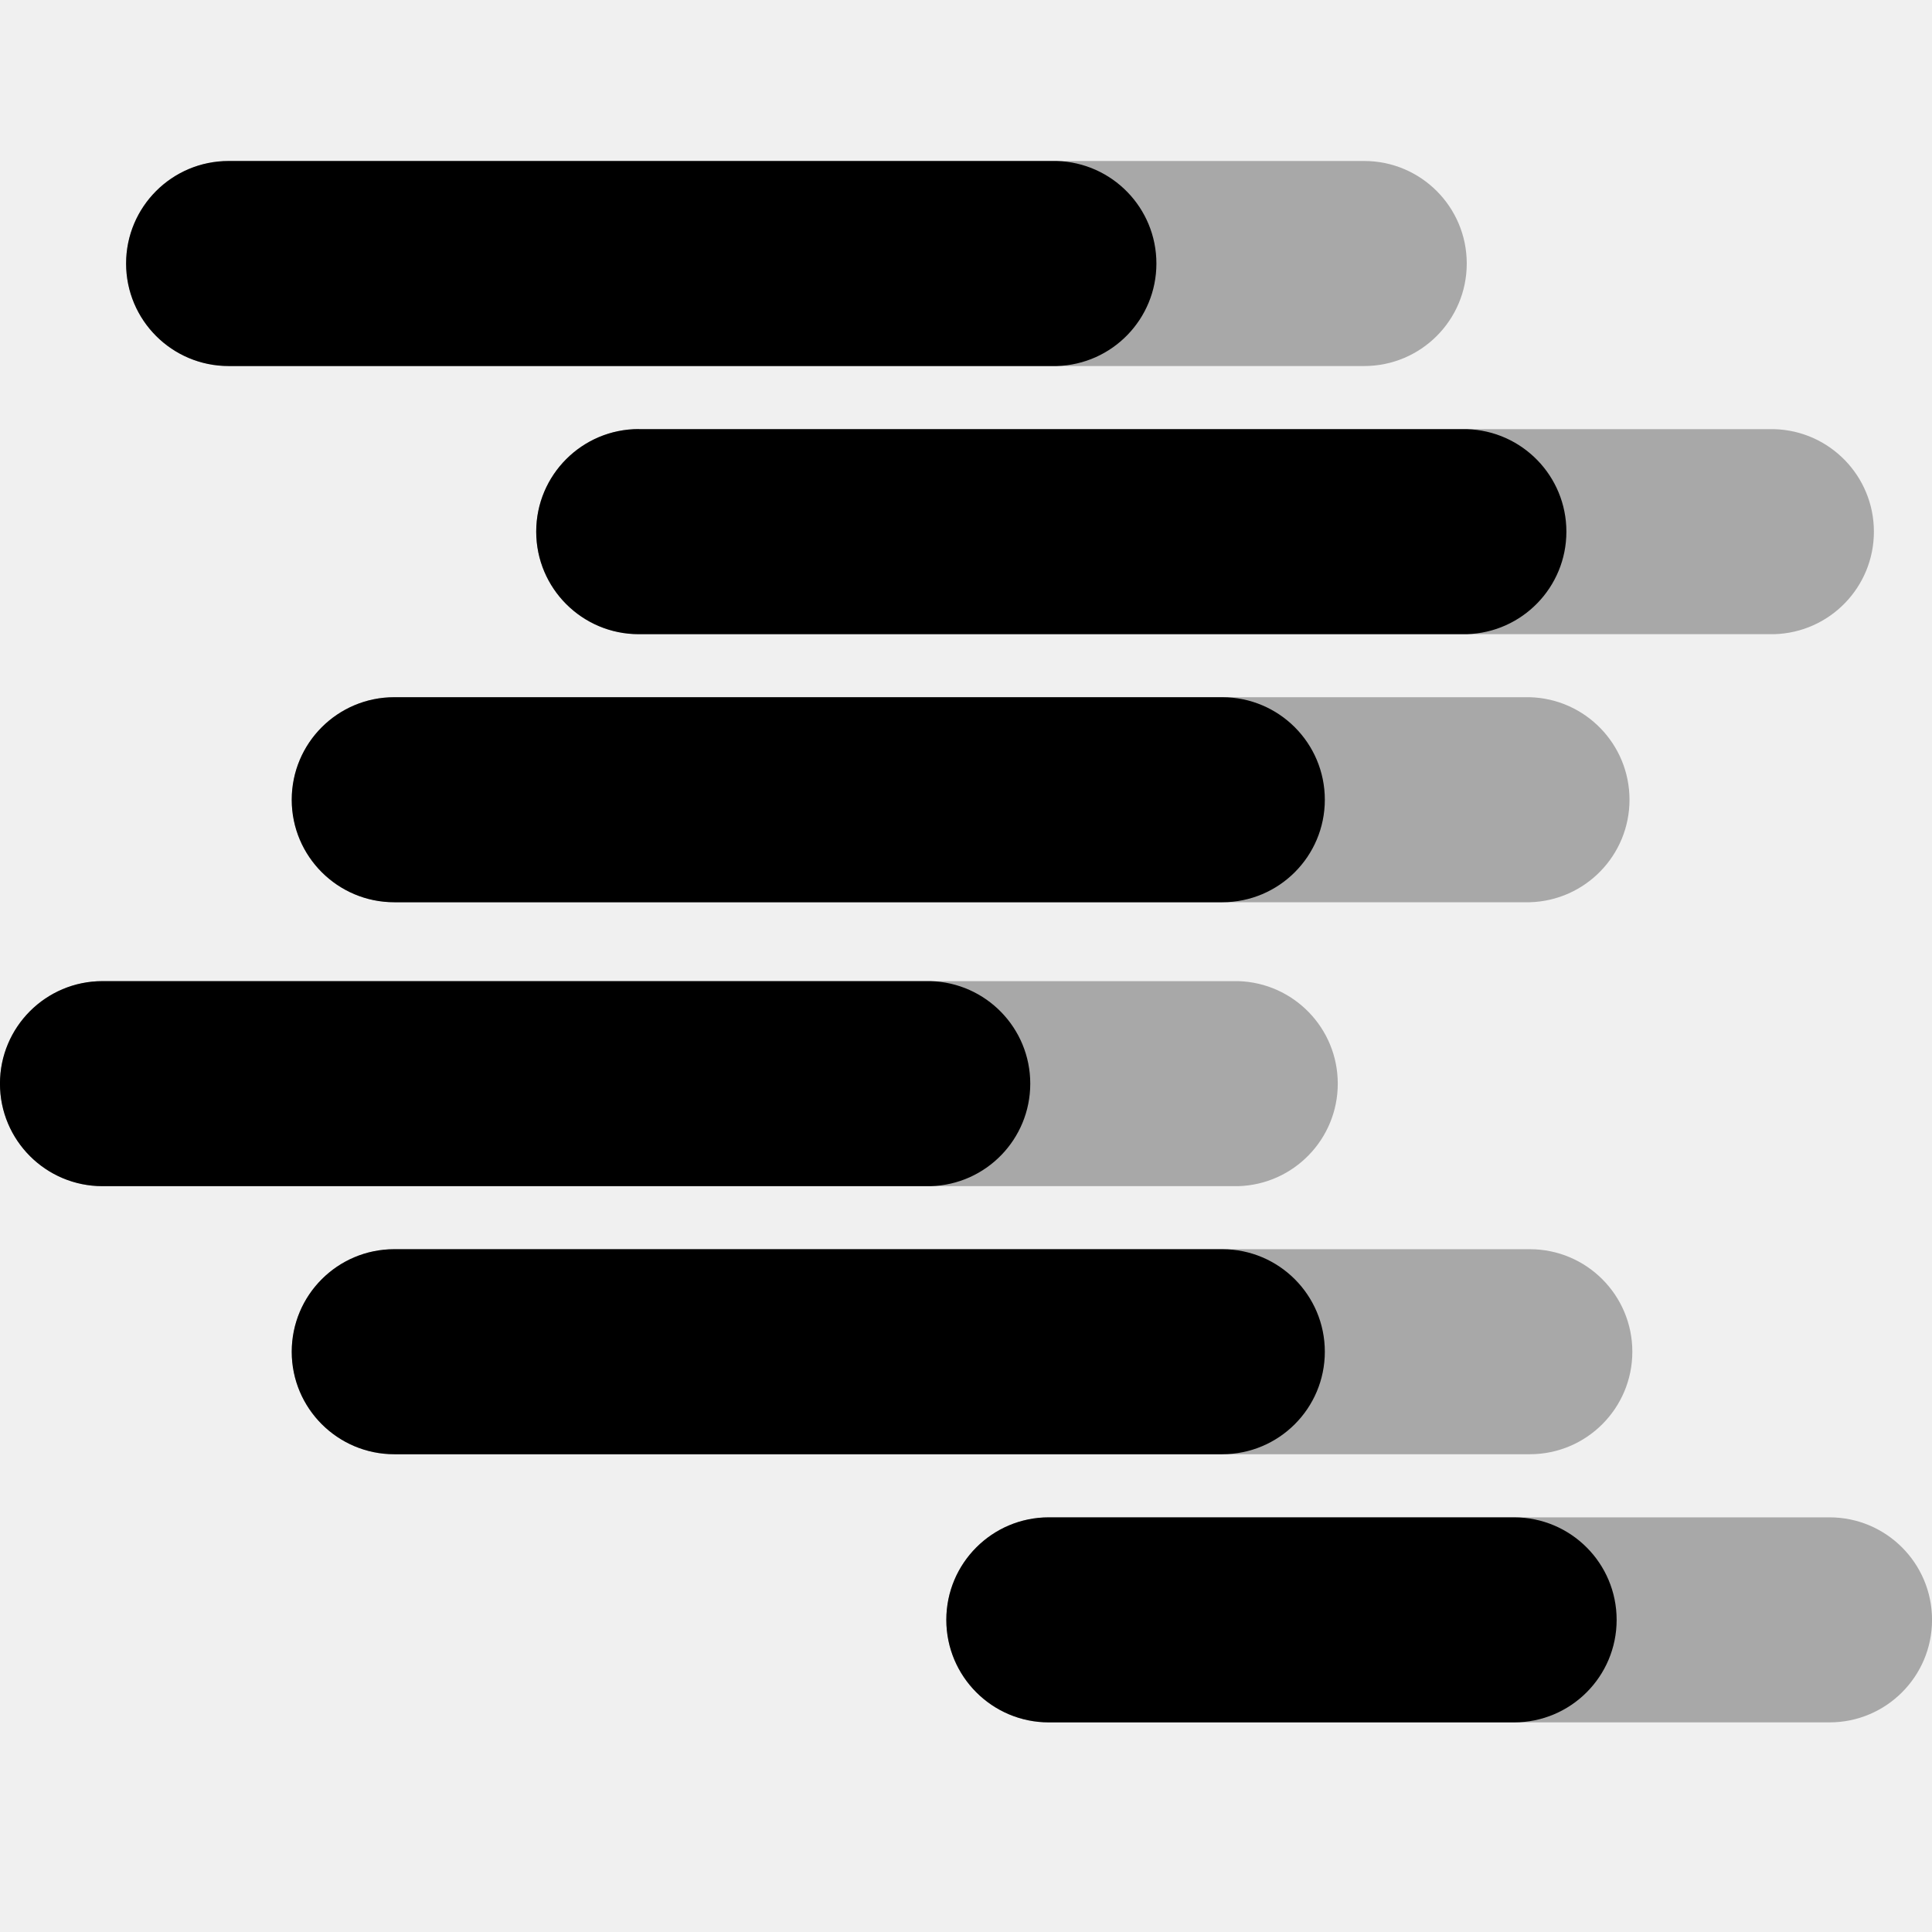
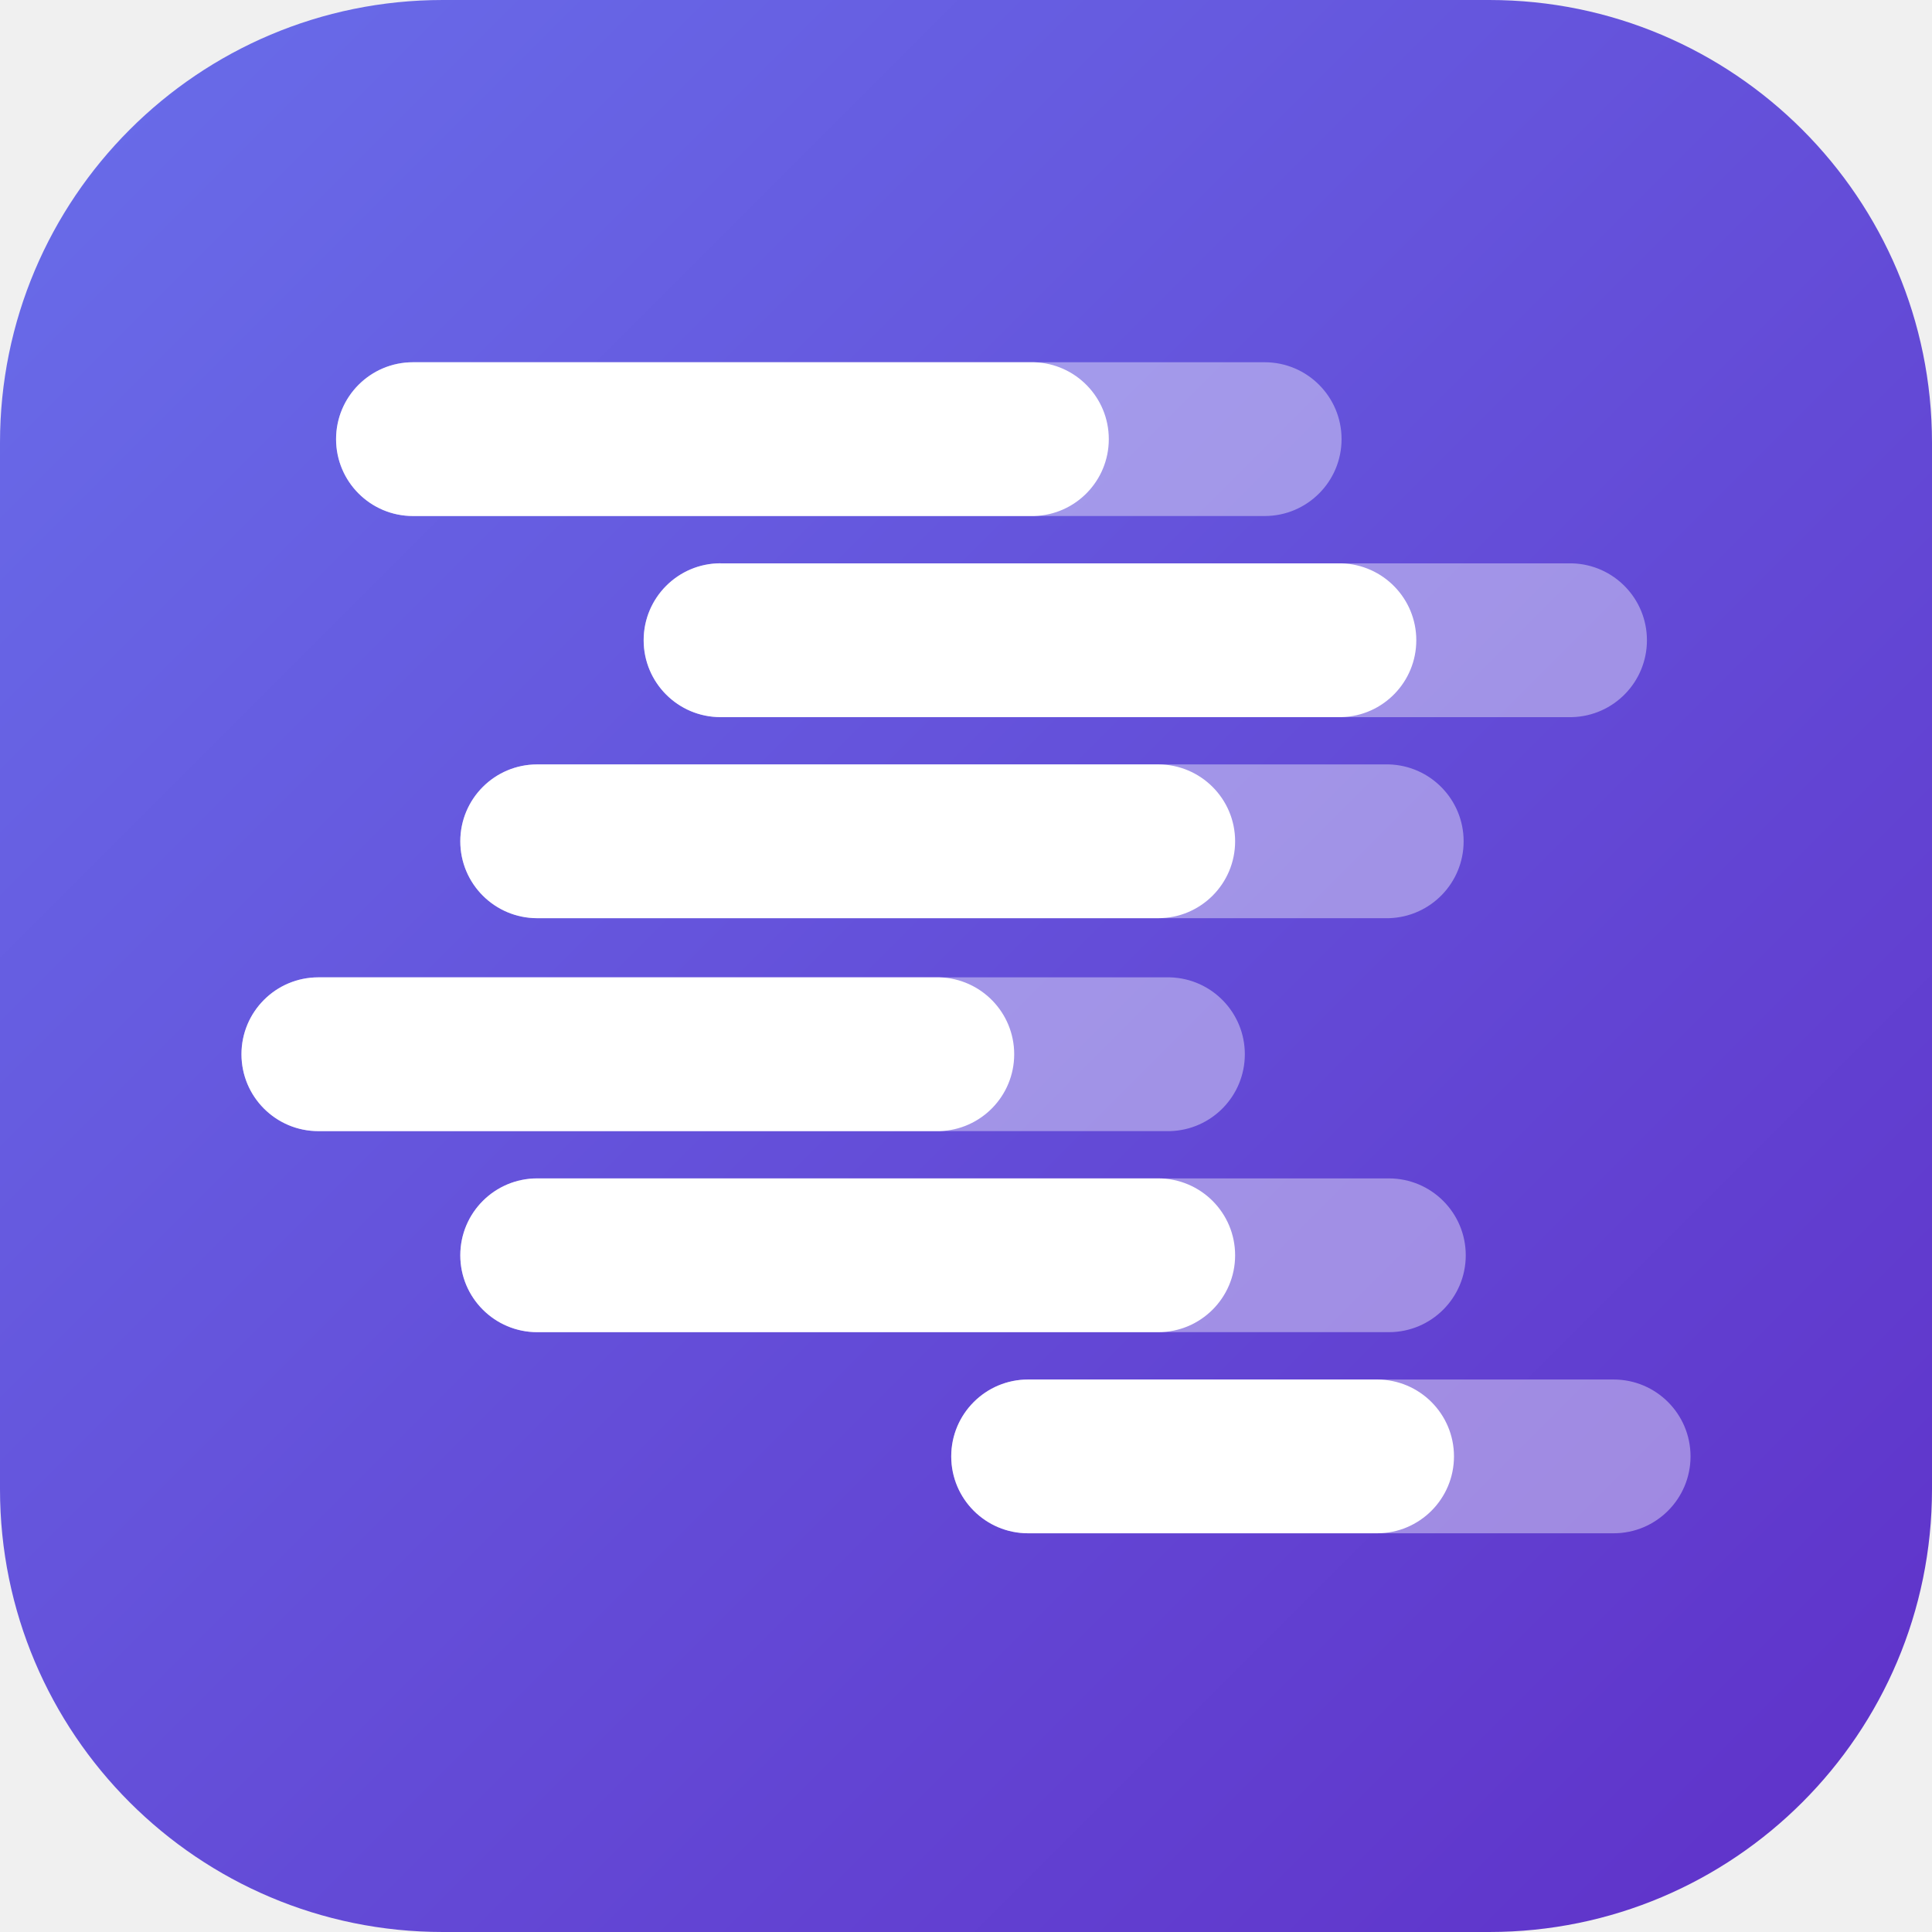
- <svg xmlns="http://www.w3.org/2000/svg" width="24" height="24" fill="currentColor" fill-rule="evenodd" viewBox="0 0 24 24">
-   <path d="M2.84 2a1.273 1.273 0 100 2.547h14.107a1.273 1.273 0 100-2.547H2.84zM7.935 5.33a1.273 1.273 0 000 2.548H22.04a1.274 1.274 0 000-2.547H7.935zM3.624 9.935c0-.704.57-1.274 1.274-1.274h14.106a1.274 1.274 0 010 2.547H4.898c-.703 0-1.274-.57-1.274-1.273zM1.273 12.188a1.273 1.273 0 100 2.547H15.38a1.274 1.274 0 000-2.547H1.273zM3.624 16.792c0-.704.57-1.274 1.274-1.274h14.106a1.273 1.273 0 110 2.547H4.898c-.703 0-1.274-.57-1.274-1.273zM13.029 18.849a1.273 1.273 0 100 2.547h9.698a1.273 1.273 0 100-2.547h-9.698z" fill-opacity=".3" />
-   <path d="M2.84 2a1.273 1.273 0 100 2.547h10.287a1.274 1.274 0 000-2.547H2.84zM7.935 5.33a1.273 1.273 0 000 2.548H18.22a1.274 1.274 0 000-2.547H7.935zM3.624 9.935c0-.704.57-1.274 1.274-1.274h10.286a1.273 1.273 0 010 2.547H4.898c-.703 0-1.274-.57-1.274-1.273zM1.273 12.188a1.273 1.273 0 100 2.547H11.56a1.274 1.274 0 000-2.547H1.273zM3.624 16.792c0-.704.57-1.274 1.274-1.274h10.286a1.273 1.273 0 110 2.547H4.898c-.703 0-1.274-.57-1.274-1.273zM13.029 18.849a1.273 1.273 0 100 2.547h5.78a1.273 1.273 0 100-2.547h-5.78z" />
+ <svg xmlns="http://www.w3.org/2000/svg" width="24" height="24" viewBox="0 0 24 24">
+   <defs>
+     <linearGradient id="lms" x1="0" y1="0" x2="1" y2="1">
+       <stop offset="0" stop-color="#696EEA" />
+       <stop offset="1" stop-color="#5F30C8" />
+     </linearGradient>
+   </defs>
+   <rect width="24" height="24" rx="5.5" fill="url(#lms)" />
+   <g transform="translate(3 3) scale(0.75)">
+     <path fill="#FFFFFF" fill-opacity="0.4" d="M2.84 2a1.273 1.273 0 100 2.547h14.107a1.273 1.273 0 100-2.547H2.84zM7.935 5.33a1.273 1.273 0 000 2.548H22.04a1.274 1.274 0 000-2.547H7.935zM3.624 9.935c0-.704.57-1.274 1.274-1.274h14.106a1.274 1.274 0 010 2.547H4.898c-.703 0-1.274-.57-1.274-1.273zM1.273 12.188a1.273 1.273 0 100 2.547H15.38a1.274 1.274 0 000-2.547H1.273zM3.624 16.792c0-.704.57-1.274 1.274-1.274h14.106a1.273 1.273 0 110 2.547H4.898c-.703 0-1.274-.57-1.274-1.273zM13.029 18.849a1.273 1.273 0 100 2.547h9.698a1.273 1.273 0 100-2.547h-9.698z" />
+     <path fill="#FFFFFF" d="M2.84 2a1.273 1.273 0 100 2.547h10.287a1.274 1.274 0 000-2.547H2.84zM7.935 5.33a1.273 1.273 0 000 2.548H18.22a1.274 1.274 0 000-2.547H7.935zM3.624 9.935c0-.704.57-1.274 1.274-1.274h10.286a1.273 1.273 0 010 2.547H4.898c-.703 0-1.274-.57-1.274-1.273zM1.273 12.188a1.273 1.273 0 100 2.547H11.56a1.274 1.274 0 000-2.547H1.273zM3.624 16.792c0-.704.57-1.274 1.274-1.274h10.286a1.273 1.273 0 110 2.547H4.898c-.703 0-1.274-.57-1.274-1.273zM13.029 18.849a1.273 1.273 0 100 2.547h5.78a1.273 1.273 0 100-2.547h-5.78z" />
+   </g>
</svg>
